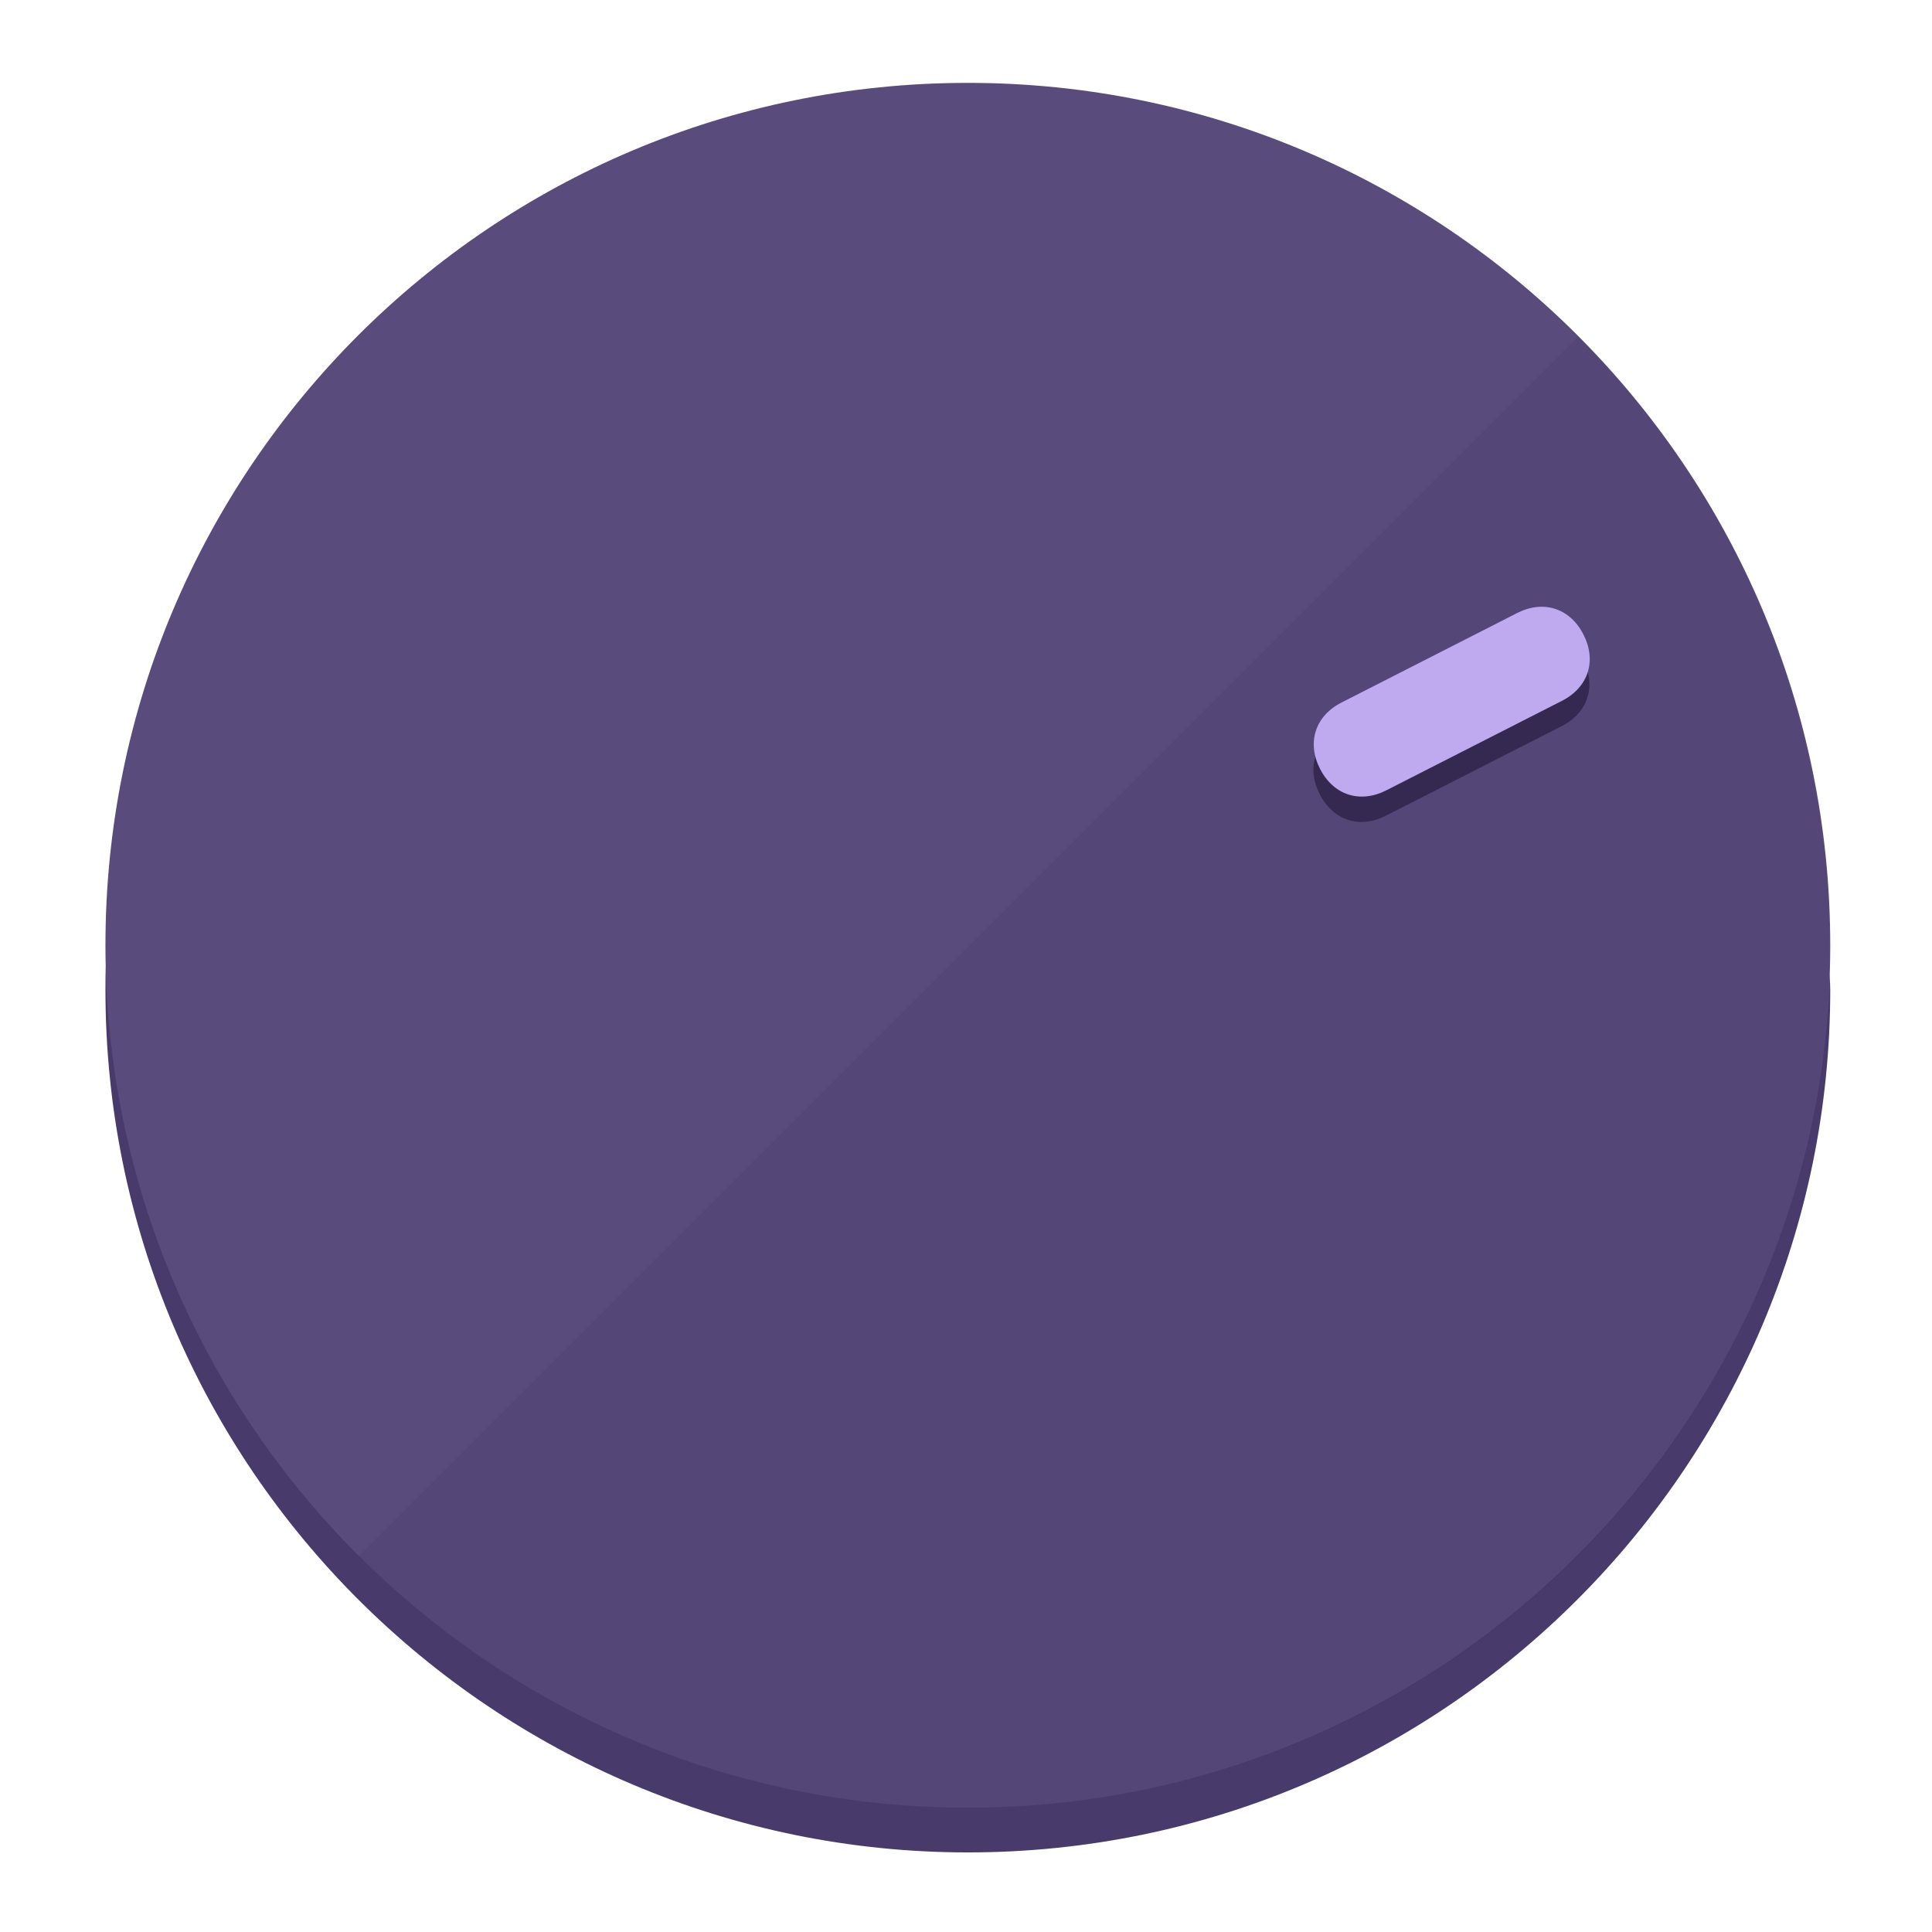
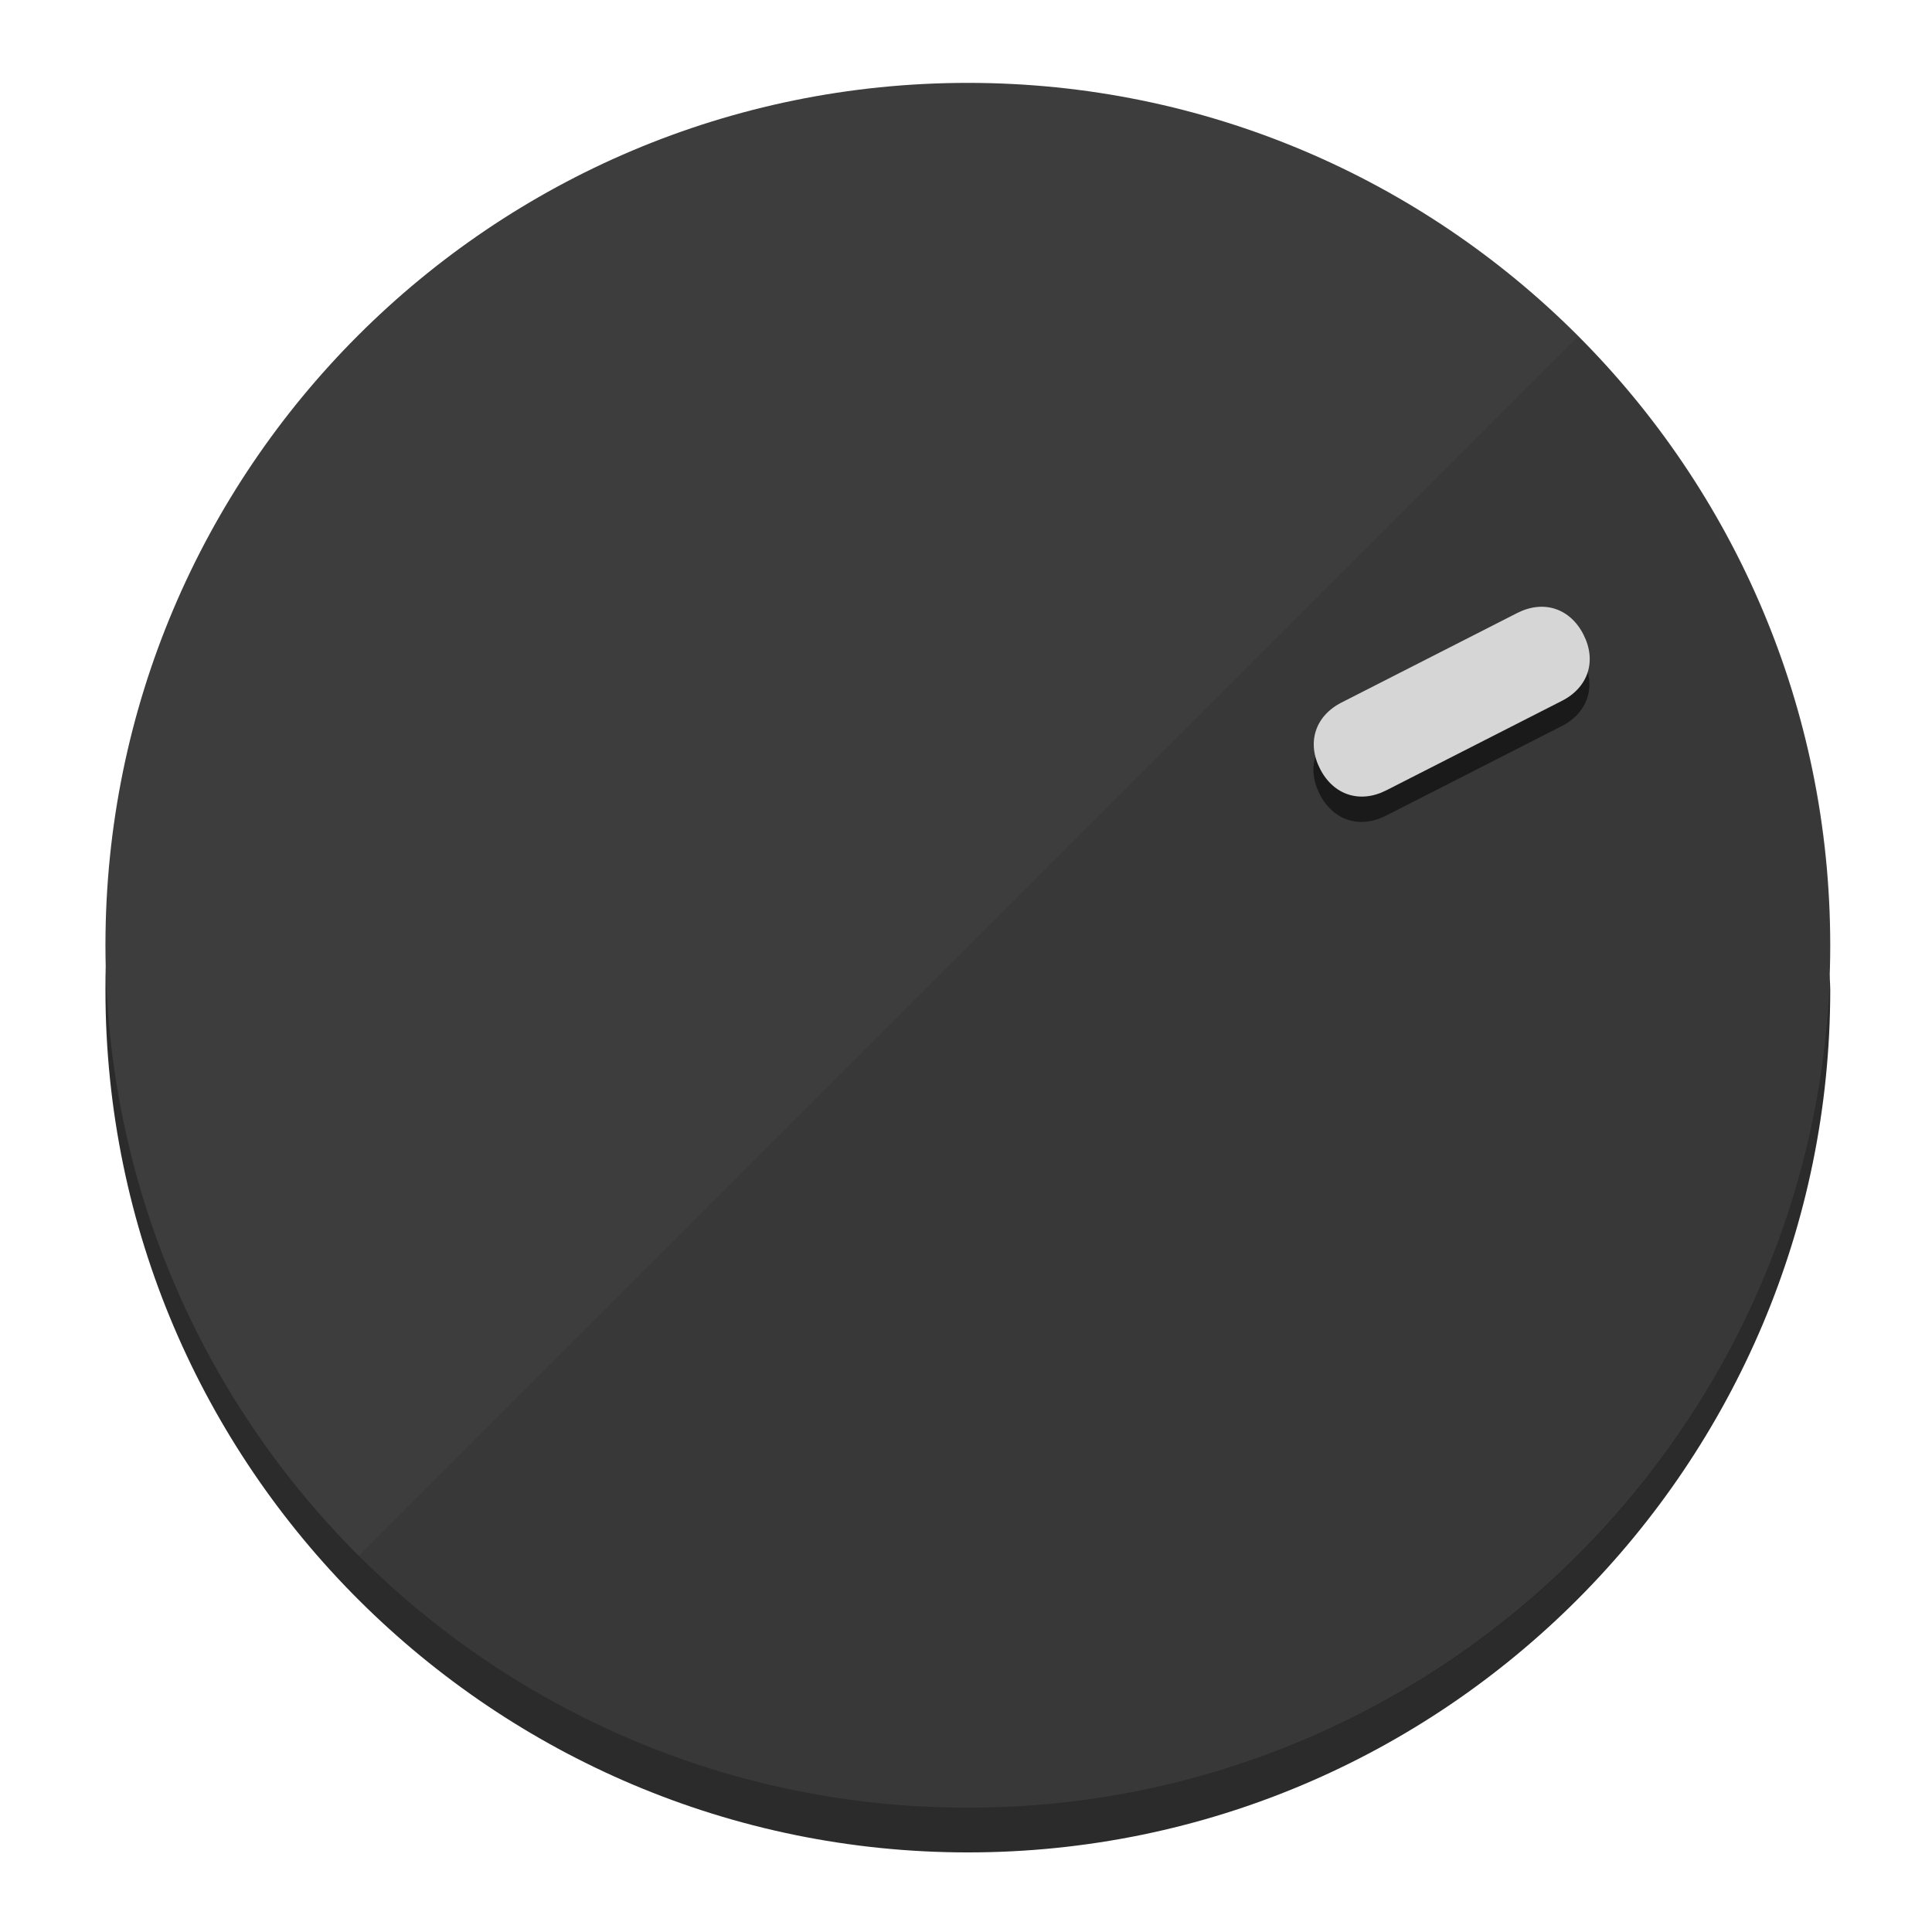
<svg xmlns="http://www.w3.org/2000/svg" height="120px" width="120px" version="1.1" id="Layer_1" viewBox="0 0 496.8 496.8" xml:space="preserve">
  <defs id="defs23" />
  <g id="g3158">
-     <path style="display:inline;fill:#483A6B;fill-opacity:1;stroke-width:1.584" d="m 248.875,445.92 c 116.582,0 212.89,-91.238 220.493,-205.286 0,5.069 1.267,8.87 1.267,13.939 0,121.651 -98.842,221.76 -221.76,221.76 -121.651,0 -221.76,-98.842 -221.76,-221.76 0,-5.069 0,-8.87 1.267,-13.939 7.603,114.048 103.91,205.286 220.493,205.286 z" id="path8" />
-     <circle style="display:inline;fill:#5A4B7D;fill-opacity:1;stroke-width:1.584" cx="248.875" cy="243.071" r="221.76" id="circle12" />
-     <path style="display:inline;fill:#352952;fill-opacity:0.154;stroke-width:1.587" d="m 405.744,86.606 c 86.308,86.308 86.308,227.193 0,313.5 -86.308,86.308 -227.193,86.308 -313.5,0" id="path14" />
+     <path style="display:inline;fill:#2B2B2B;fill-opacity:1;stroke-width:1.584" d="m 248.875,445.92 c 116.582,0 212.89,-91.238 220.493,-205.286 0,5.069 1.267,8.87 1.267,13.939 0,121.651 -98.842,221.76 -221.76,221.76 -121.651,0 -221.76,-98.842 -221.76,-221.76 0,-5.069 0,-8.87 1.267,-13.939 7.603,114.048 103.91,205.286 220.493,205.286 z" id="path8" />
+     <circle style="display:inline;fill:#3D3D3D;fill-opacity:1;stroke-width:1.584" cx="248.875" cy="243.071" r="221.76" id="circle12" />
+     <path style="display:inline;fill:#1A1A1A;fill-opacity:0.154;stroke-width:1.587" d="m 405.744,86.606 c 86.308,86.308 86.308,227.193 0,313.5 -86.308,86.308 -227.193,86.308 -313.5,0" id="path14" />
  </g>
  <g id="g3198">
    <circle style="display:none;fill:#000000;fill-opacity:0;stroke-width:1.584" cx="329.835" cy="-110.802" r="221.76" id="circle12-3" transform="rotate(63)" />
-     <path style="display:inline;fill:#352952;fill-opacity:1;stroke-width:1.584" d="m 356.39,209.744 c -6.774,3.452 -13.592,1.237 -17.044,-5.538 v 0 c -3.452,-6.774 -1.237,-13.592 5.538,-17.044 l 45.163,-23.012 c 6.775,-3.452 13.592,-1.237 17.044,5.538 v 0 c 3.452,6.774 1.237,13.592 -5.538,17.044 z" id="path3789" />
-     <path style="display:inline;fill:#BFAAF0;stroke-width:1.584" d="m 356.478,203.228 c -6.774,3.452 -13.592,1.237 -17.044,-5.538 v 0 c -3.452,-6.774 -1.237,-13.592 5.538,-17.044 l 45.163,-23.012 c 6.774,-3.452 13.592,-1.237 17.044,5.538 v 0 c 3.452,6.775 1.237,13.592 -5.538,17.044 z" id="path915" />
+     <path style="display:inline;fill:#1A1A1A;fill-opacity:1;stroke-width:1.584" d="m 356.39,209.744 c -6.774,3.452 -13.592,1.237 -17.044,-5.538 v 0 c -3.452,-6.774 -1.237,-13.592 5.538,-17.044 l 45.163,-23.012 c 6.775,-3.452 13.592,-1.237 17.044,5.538 v 0 c 3.452,6.774 1.237,13.592 -5.538,17.044 z" id="path3789" />
+     <path style="display:inline;fill:#D6D6D6;stroke-width:1.584" d="m 356.478,203.228 c -6.774,3.452 -13.592,1.237 -17.044,-5.538 v 0 c -3.452,-6.774 -1.237,-13.592 5.538,-17.044 l 45.163,-23.012 c 6.774,-3.452 13.592,-1.237 17.044,5.538 v 0 c 3.452,6.775 1.237,13.592 -5.538,17.044 z" id="path915" />
  </g>
</svg>
